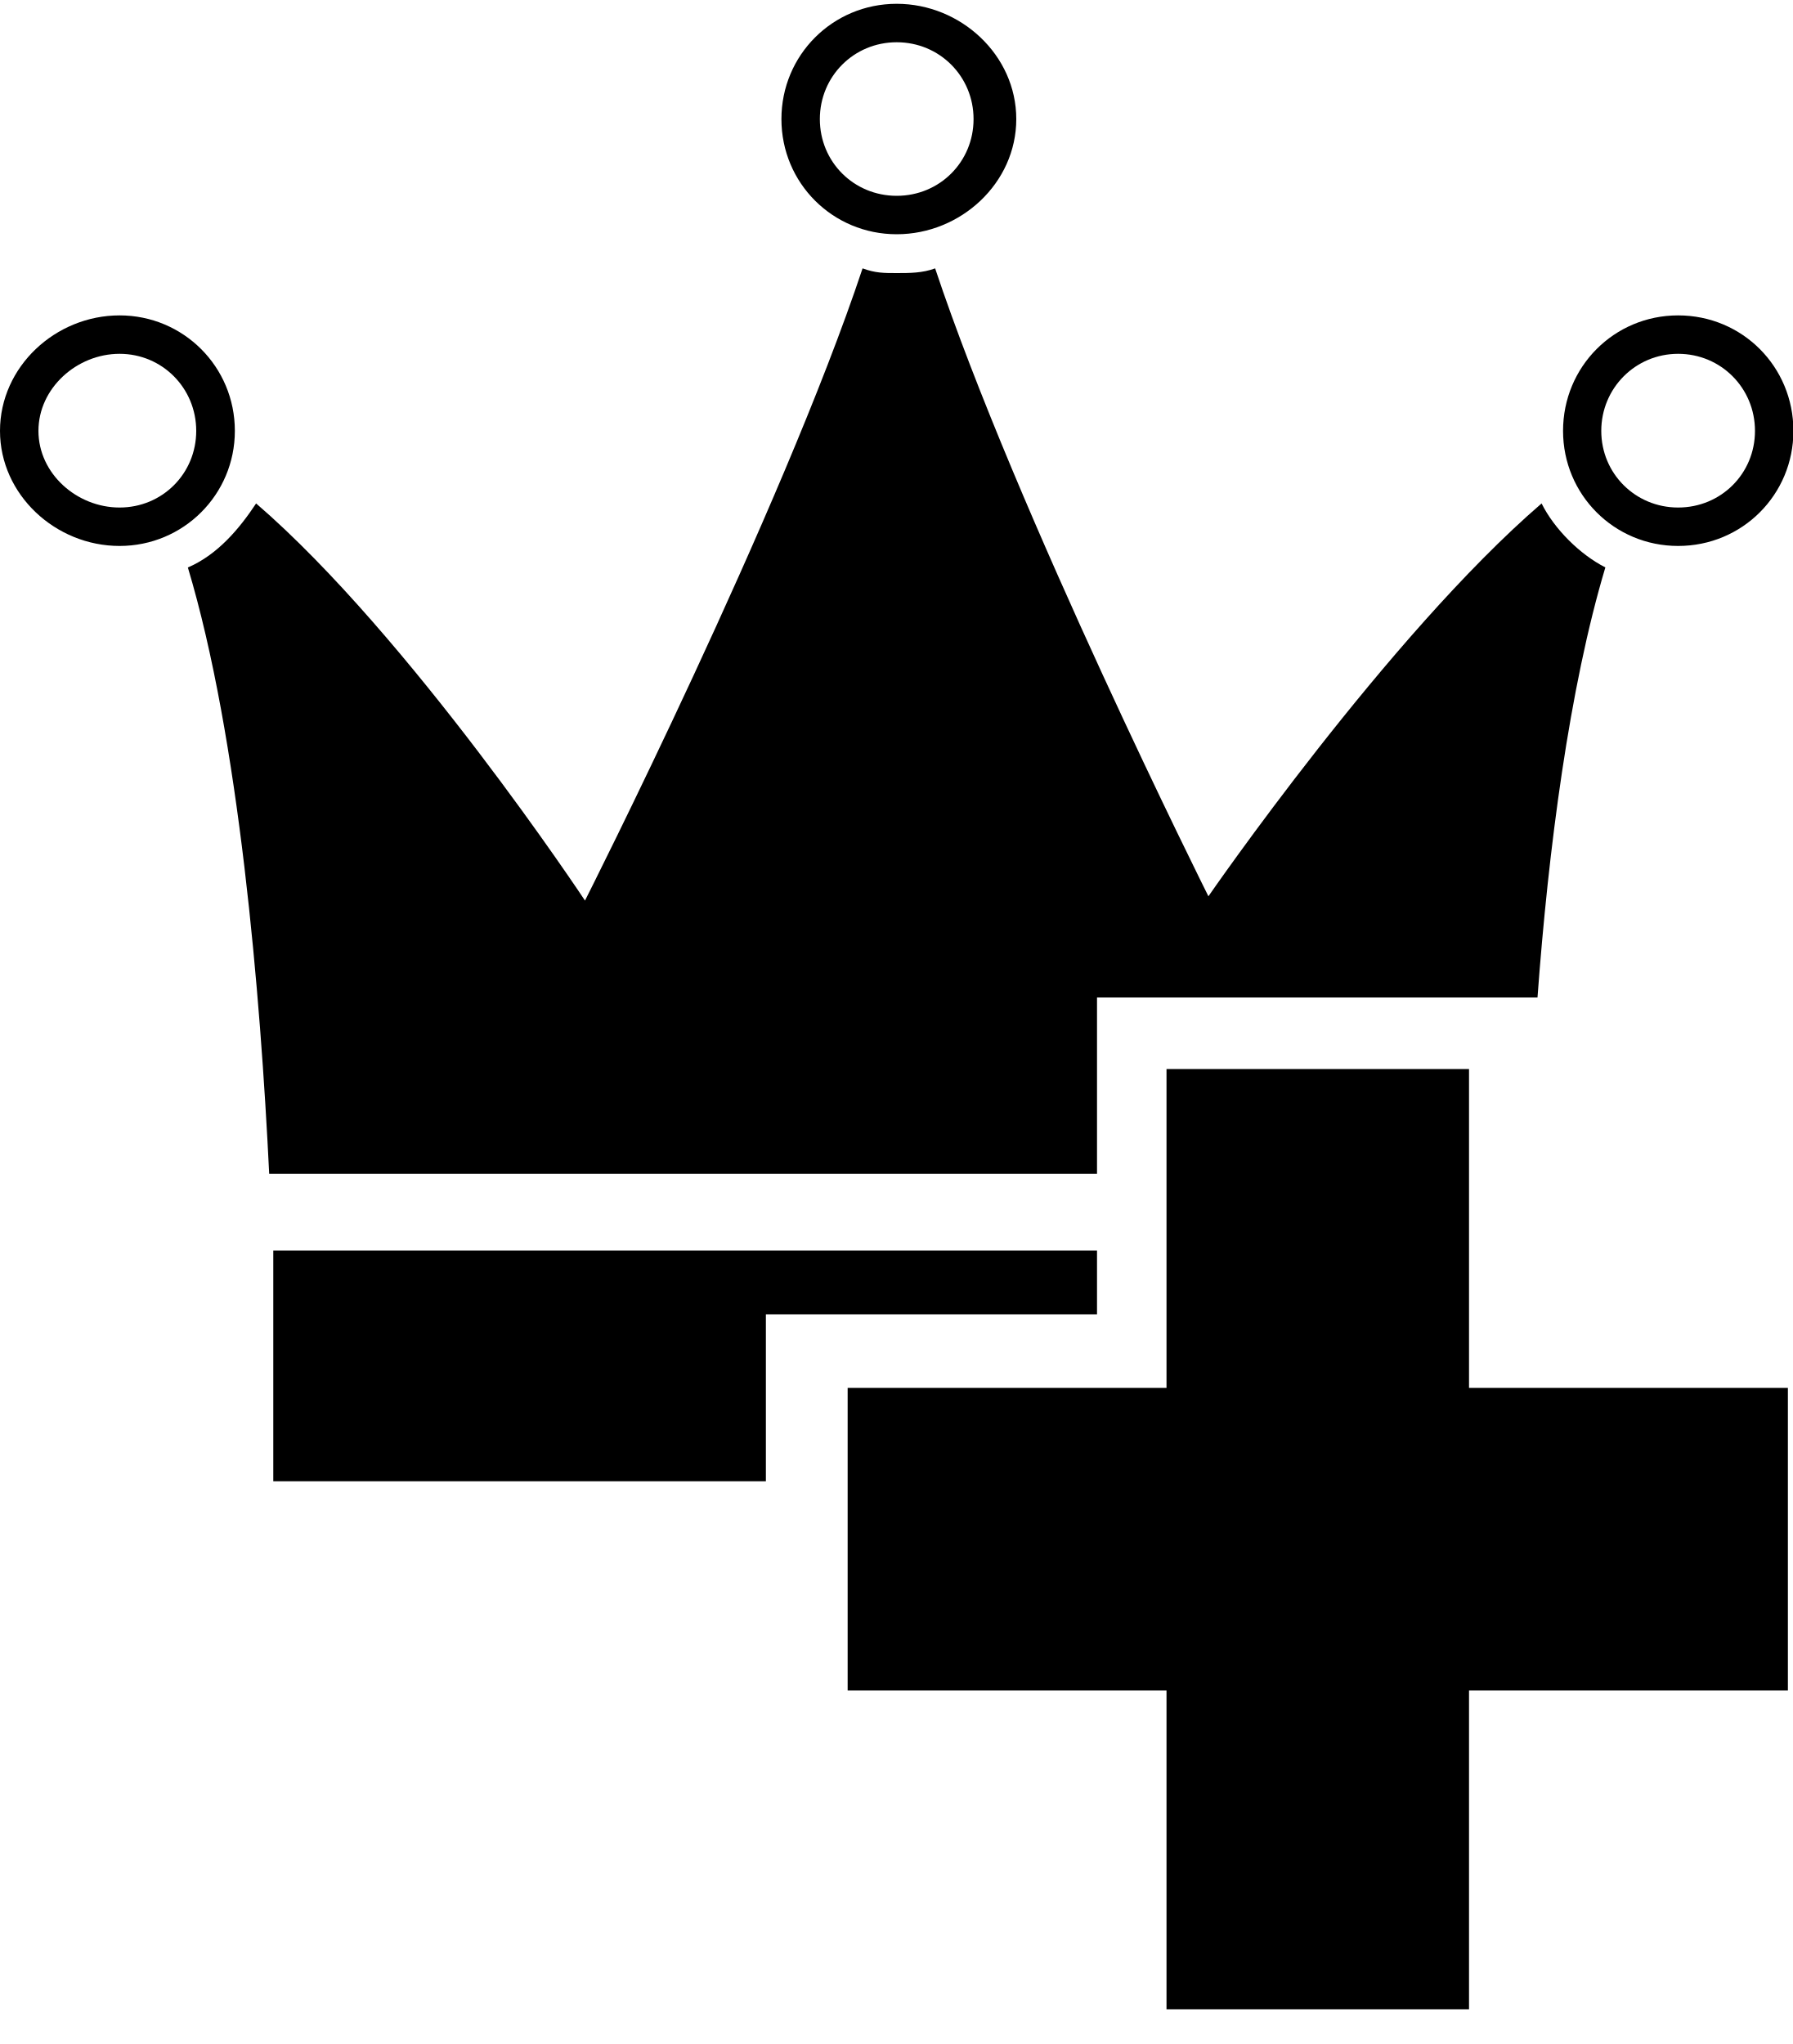
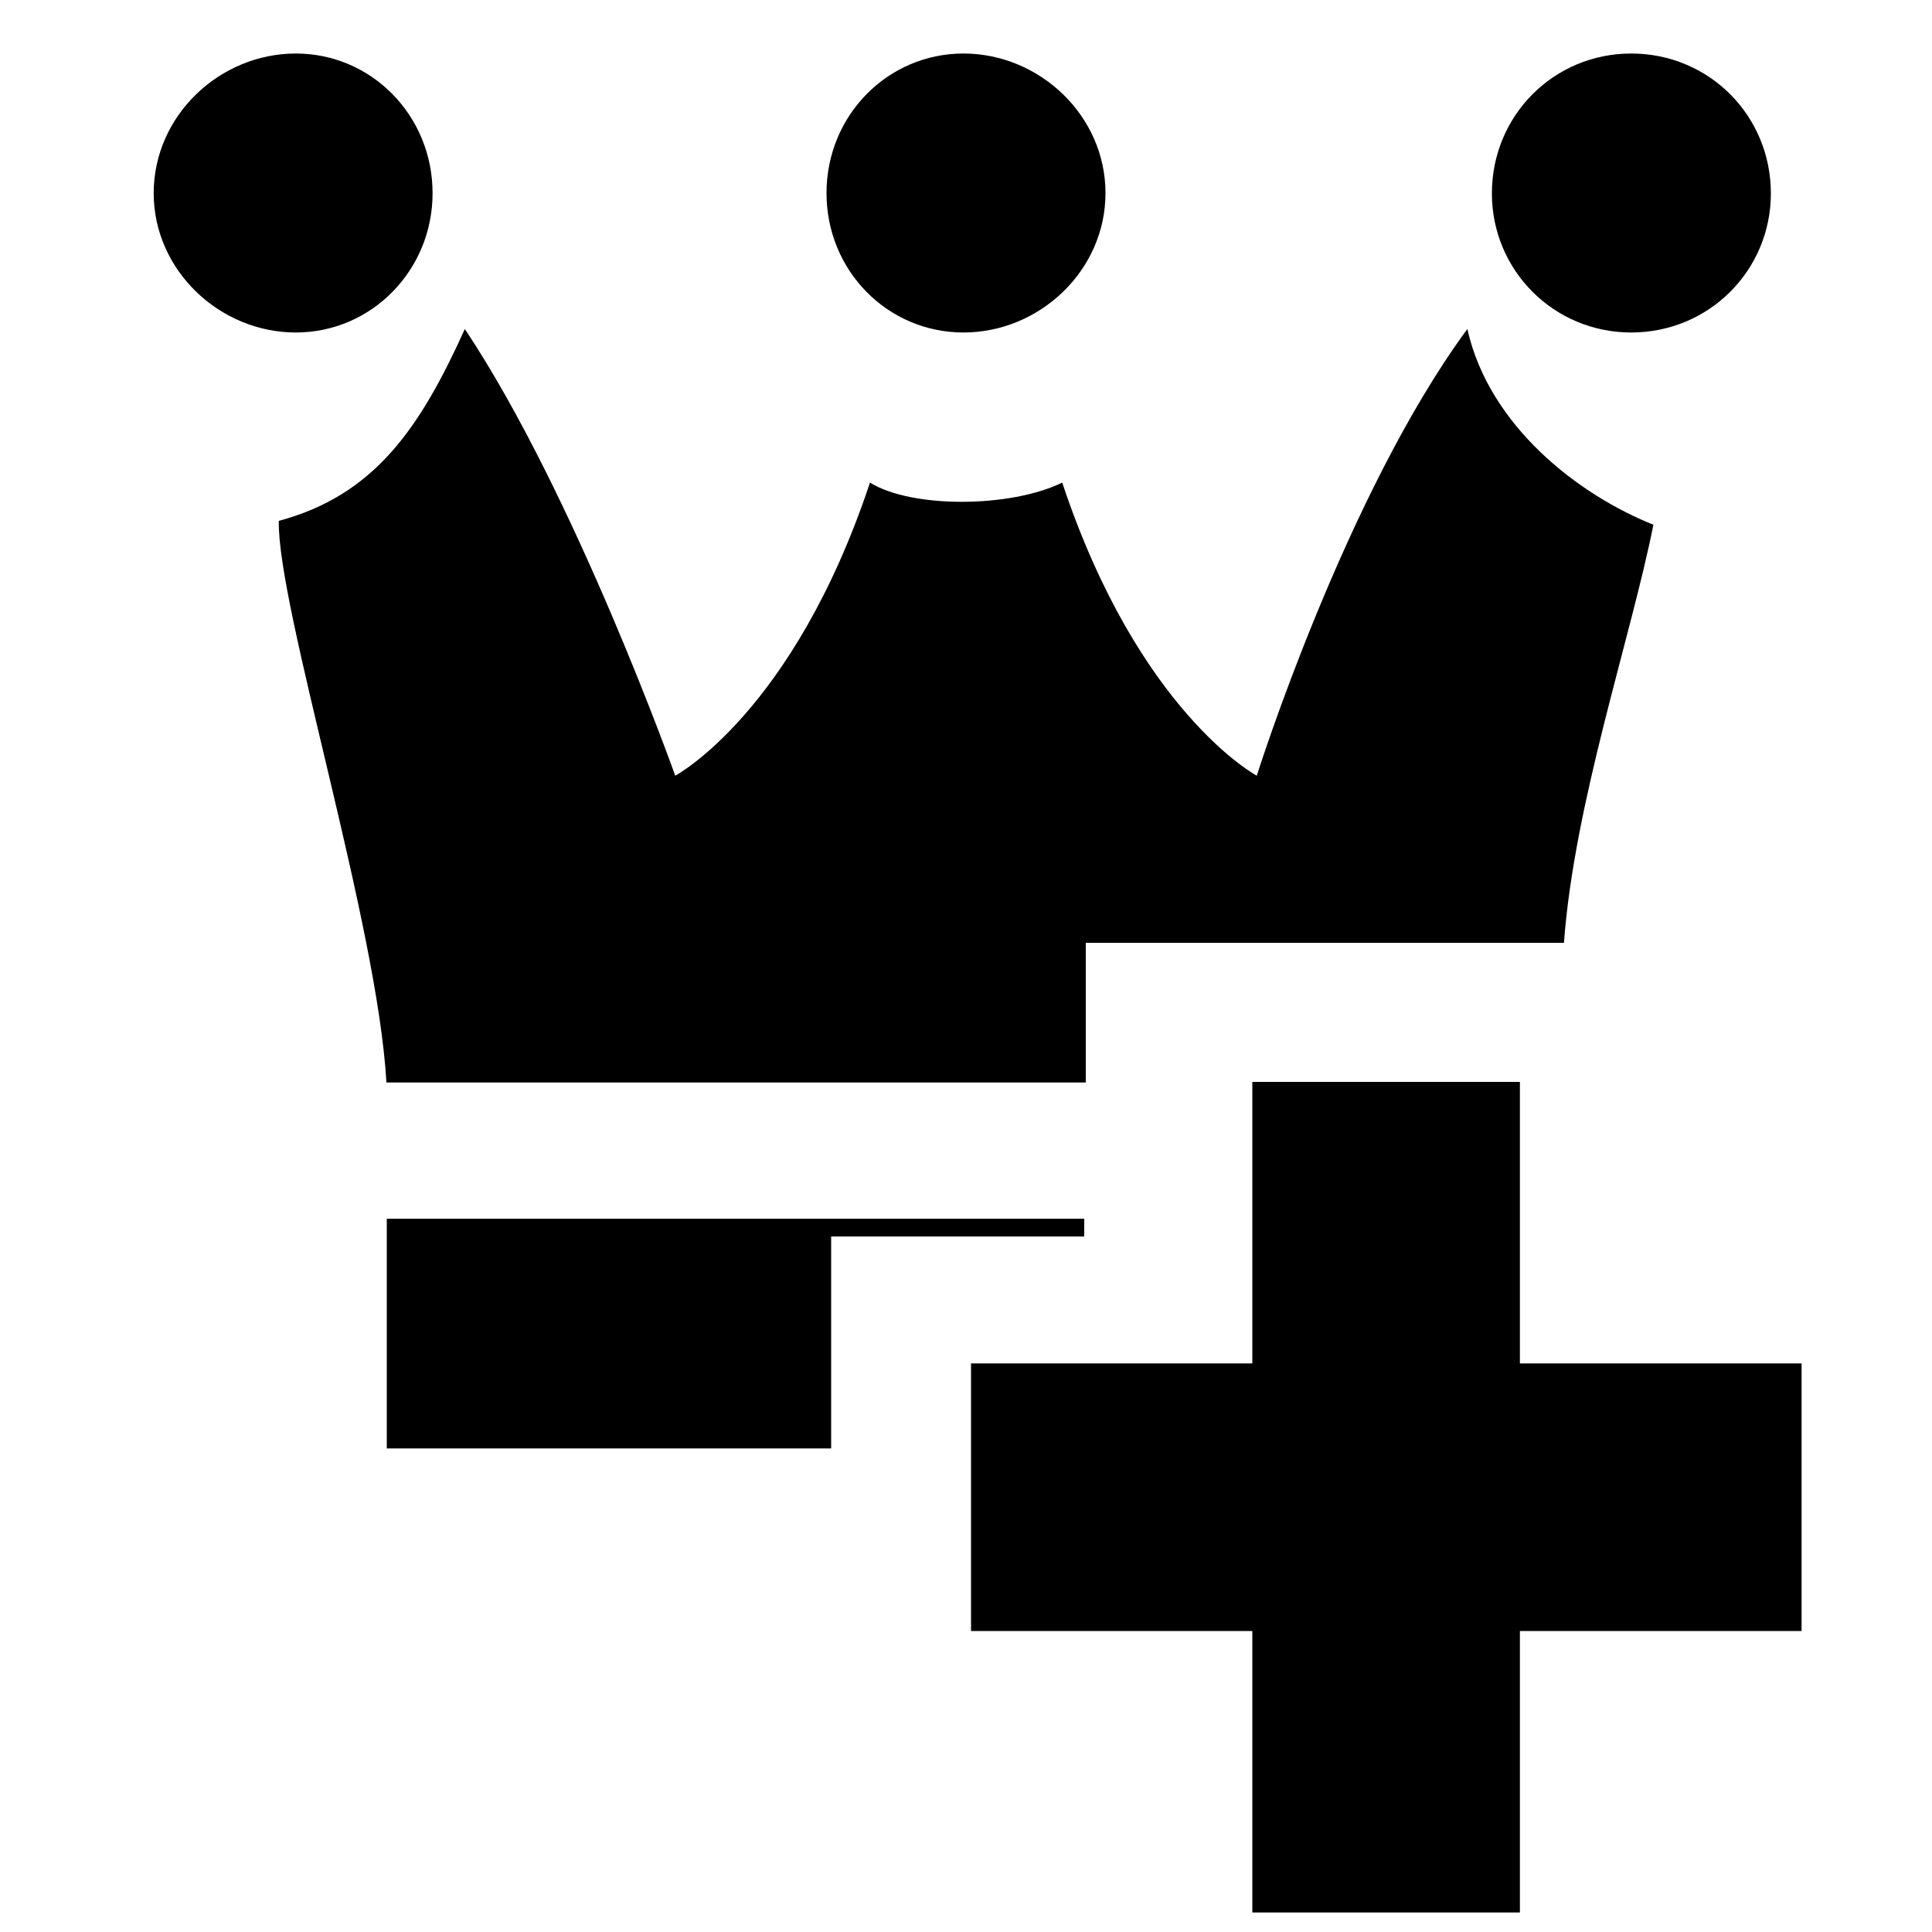
- <svg xmlns="http://www.w3.org/2000/svg" height="1000" width="877">
-   <path d="M438.7 1.86c-31.3 0 -56.4 25.06 -56.4 56.4s25.1 56.34 56.4 56.34c31.3 0 58.5 -25 58.5 -56.34 0 -31.34 -27.2 -56.4 -58.5 -56.4zm0 18.81c21 0 37.6 16.71 37.6 37.59 0 20.94 -16.6 37.54 -37.6 37.54s-37.6 -16.6 -37.6 -37.54c0 -20.88 16.6 -37.59 37.6 -37.59zm-16.7 110.63c-39.7 119.2 -135.8 309.3 -135.8 309.3s-85.7 -129.5 -160.9 -194.3c-8.3 12.5 -18.8 25 -33.3 31.3l-.1 0c25.1 83.6 35.5 209 39.8 296.7l405 0l0 -86.3l215.5 0c5.3 -72.4 15.6 -151.7 33.2 -210.4 -12.4 -6.3 -25 -18.8 -31.2 -31.3 -75.2 64.8 -163 192.2 -163 192.2s-94 -188 -133.7 -307.2c-6.2 2.3 -12.5 2.3 -18.8 2.3 -6.3 0 -10.4 0 -16.7 -2.3zm-363.5 23c-31.35 0 -58.5 25.1 -58.5 56.5 0 31.2 27.15 56.3 58.5 56.3 31.2 0 56.4 -25.1 56.4 -56.3 0 -31.4 -25.2 -56.5 -56.4 -56.5zm0 18.8c20.9 0 37.5 16.8 37.5 37.7 0 20.9 -16.6 37.5 -37.5 37.5s-39.69 -16.6 -39.69 -37.5 18.79 -37.7 39.69 -37.7zm75.2 438.7l0 112.9l241 0l0 -81.7l162 0l0 -31.2l-403 0zm687.3 -457.5c-31.3 0 -56.3 25.1 -56.3 56.5 0 31.2 25 56.3 56.3 56.3 31.4 0 56.4 -25.1 56.4 -56.3 0 -31.4 -25 -56.5 -56.4 -56.5zm0 18.8c21 0 37.6 16.8 37.6 37.7 0 20.9 -16.6 37.5 -37.6 37.5 -20.9 0 -37.6 -16.6 -37.6 -37.5s16.7 -37.7 37.6 -37.7zm-250.3 653.9c-39 0 -114 0 -156 0 0 -33.3 0 -109.7 0 -148 53 0 101 0 156 0 0 -52 0 -105 0 -156 26.3 0 90.7 0 148 0 0 49 0 102 0 156 49 0 99 0 156 0 0 48.3 0 108.7 0 148 -46 0 -105 0 -156 0 0 51 0 110 0 156 -56.3 0 -106.7 0 -148 0 0 -55 0 -131 0 -156z" />
+ <svg xmlns="http://www.w3.org/2000/svg" height="1000" width="1000">
+   <path d="M498.7 27.7c-39.3 0 -70.9 32.1 -70.9 72.24 0 40.16 31.6 72.16 70.9 72.16 39.3 0 73.5 -32 73.5 -72.16 0 -40.14 -34.2 -72.24 -73.5 -72.24z M450.3 249.8c-39.7 119.2 -100.8 151.7 -100.8 151.7s-51.7 -145.4 -108.9 -231.2c-23.3 51.5 -46.8 86 -96.3 99.3 -.8 44.8 51.2 208.8 55.7 290.7h362v-72.3h247.5c5.3 -72.4 34.6 -157.7 46.3 -216.4 -38.4 -15.3 -85 -50.8 -96.3 -101.3 -63.2 85.8 -109 231.2 -109 231.2s-61 -32.5 -100.7 -151.7c-26.9 13.1 -77.8 13.4 -99.5 0z M153.1 27.7c-39.4 0 -73.55 32.13 -73.55 72.3 0 39.9 34.15 72.1 73.55 72.1 39.2 0 70.8 -32.2 70.8 -72.1 0 -40.17 -31.6 -72.3 -70.8 -72.3z M200.2 630.8v118.9h230v-109.7h131v-9.2z M844.3 27.7c-40.1 0 -72.1 32.13 -72.1 72.4 0 39.8 32 72 72.1 72 40.3 0 72.3 -32.2 72.3 -72 0 -40.27 -32 -72.4 -72.3 -72.4z M648.2 844.2c-36.4 0 -106.5 0 -145.6 0 0 -31.2 0 -102.5 0 -138.5 49.4 0 94.4 0 145.6 0 0 -48.6 0 -98 0 -145.7 24.6 0 84.9 0 138.5 0 0 45.8 0 95.4 0 145.7 45.8 0 92.4 0 145.8 0 0 45.2 0 101.5 0 138.5 -43 0 -98.2 0 -145.8 0 0 47.7 0 102.7 0 145.7 -52.7 0 -99.7 0 -138.5 0 0 -51.5 0 -122.5 0 -145.7z" />
</svg>
